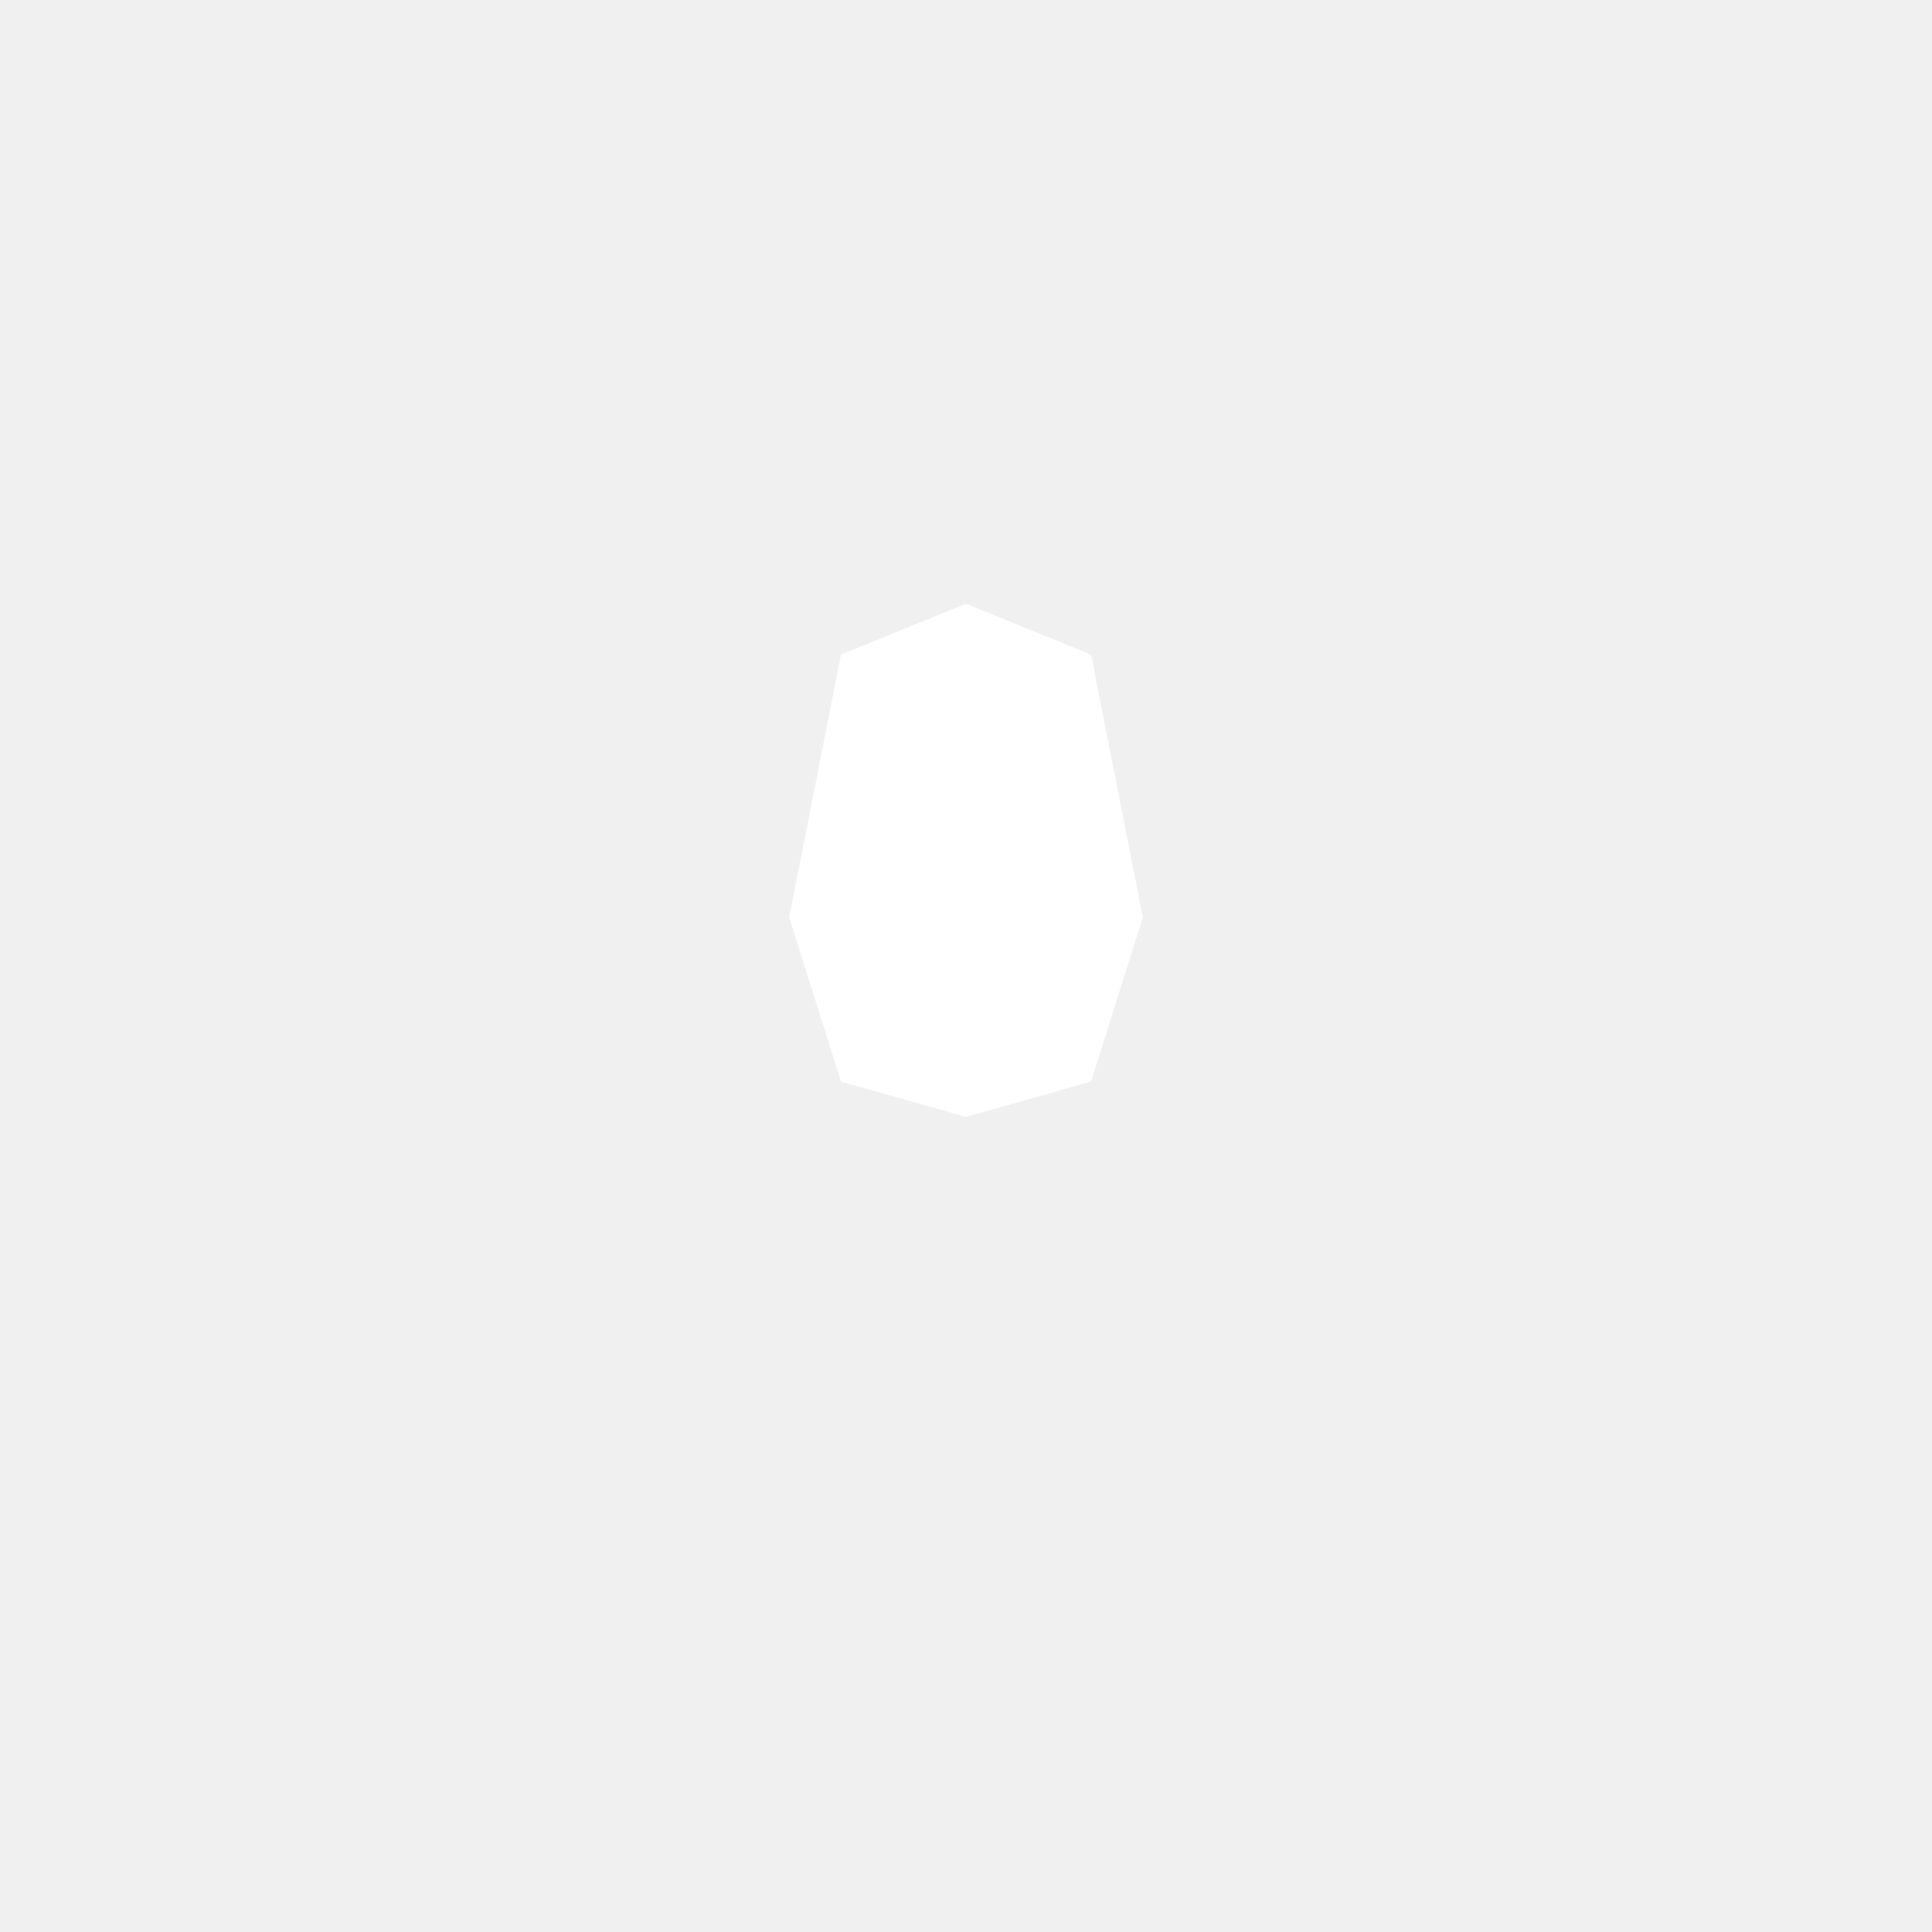
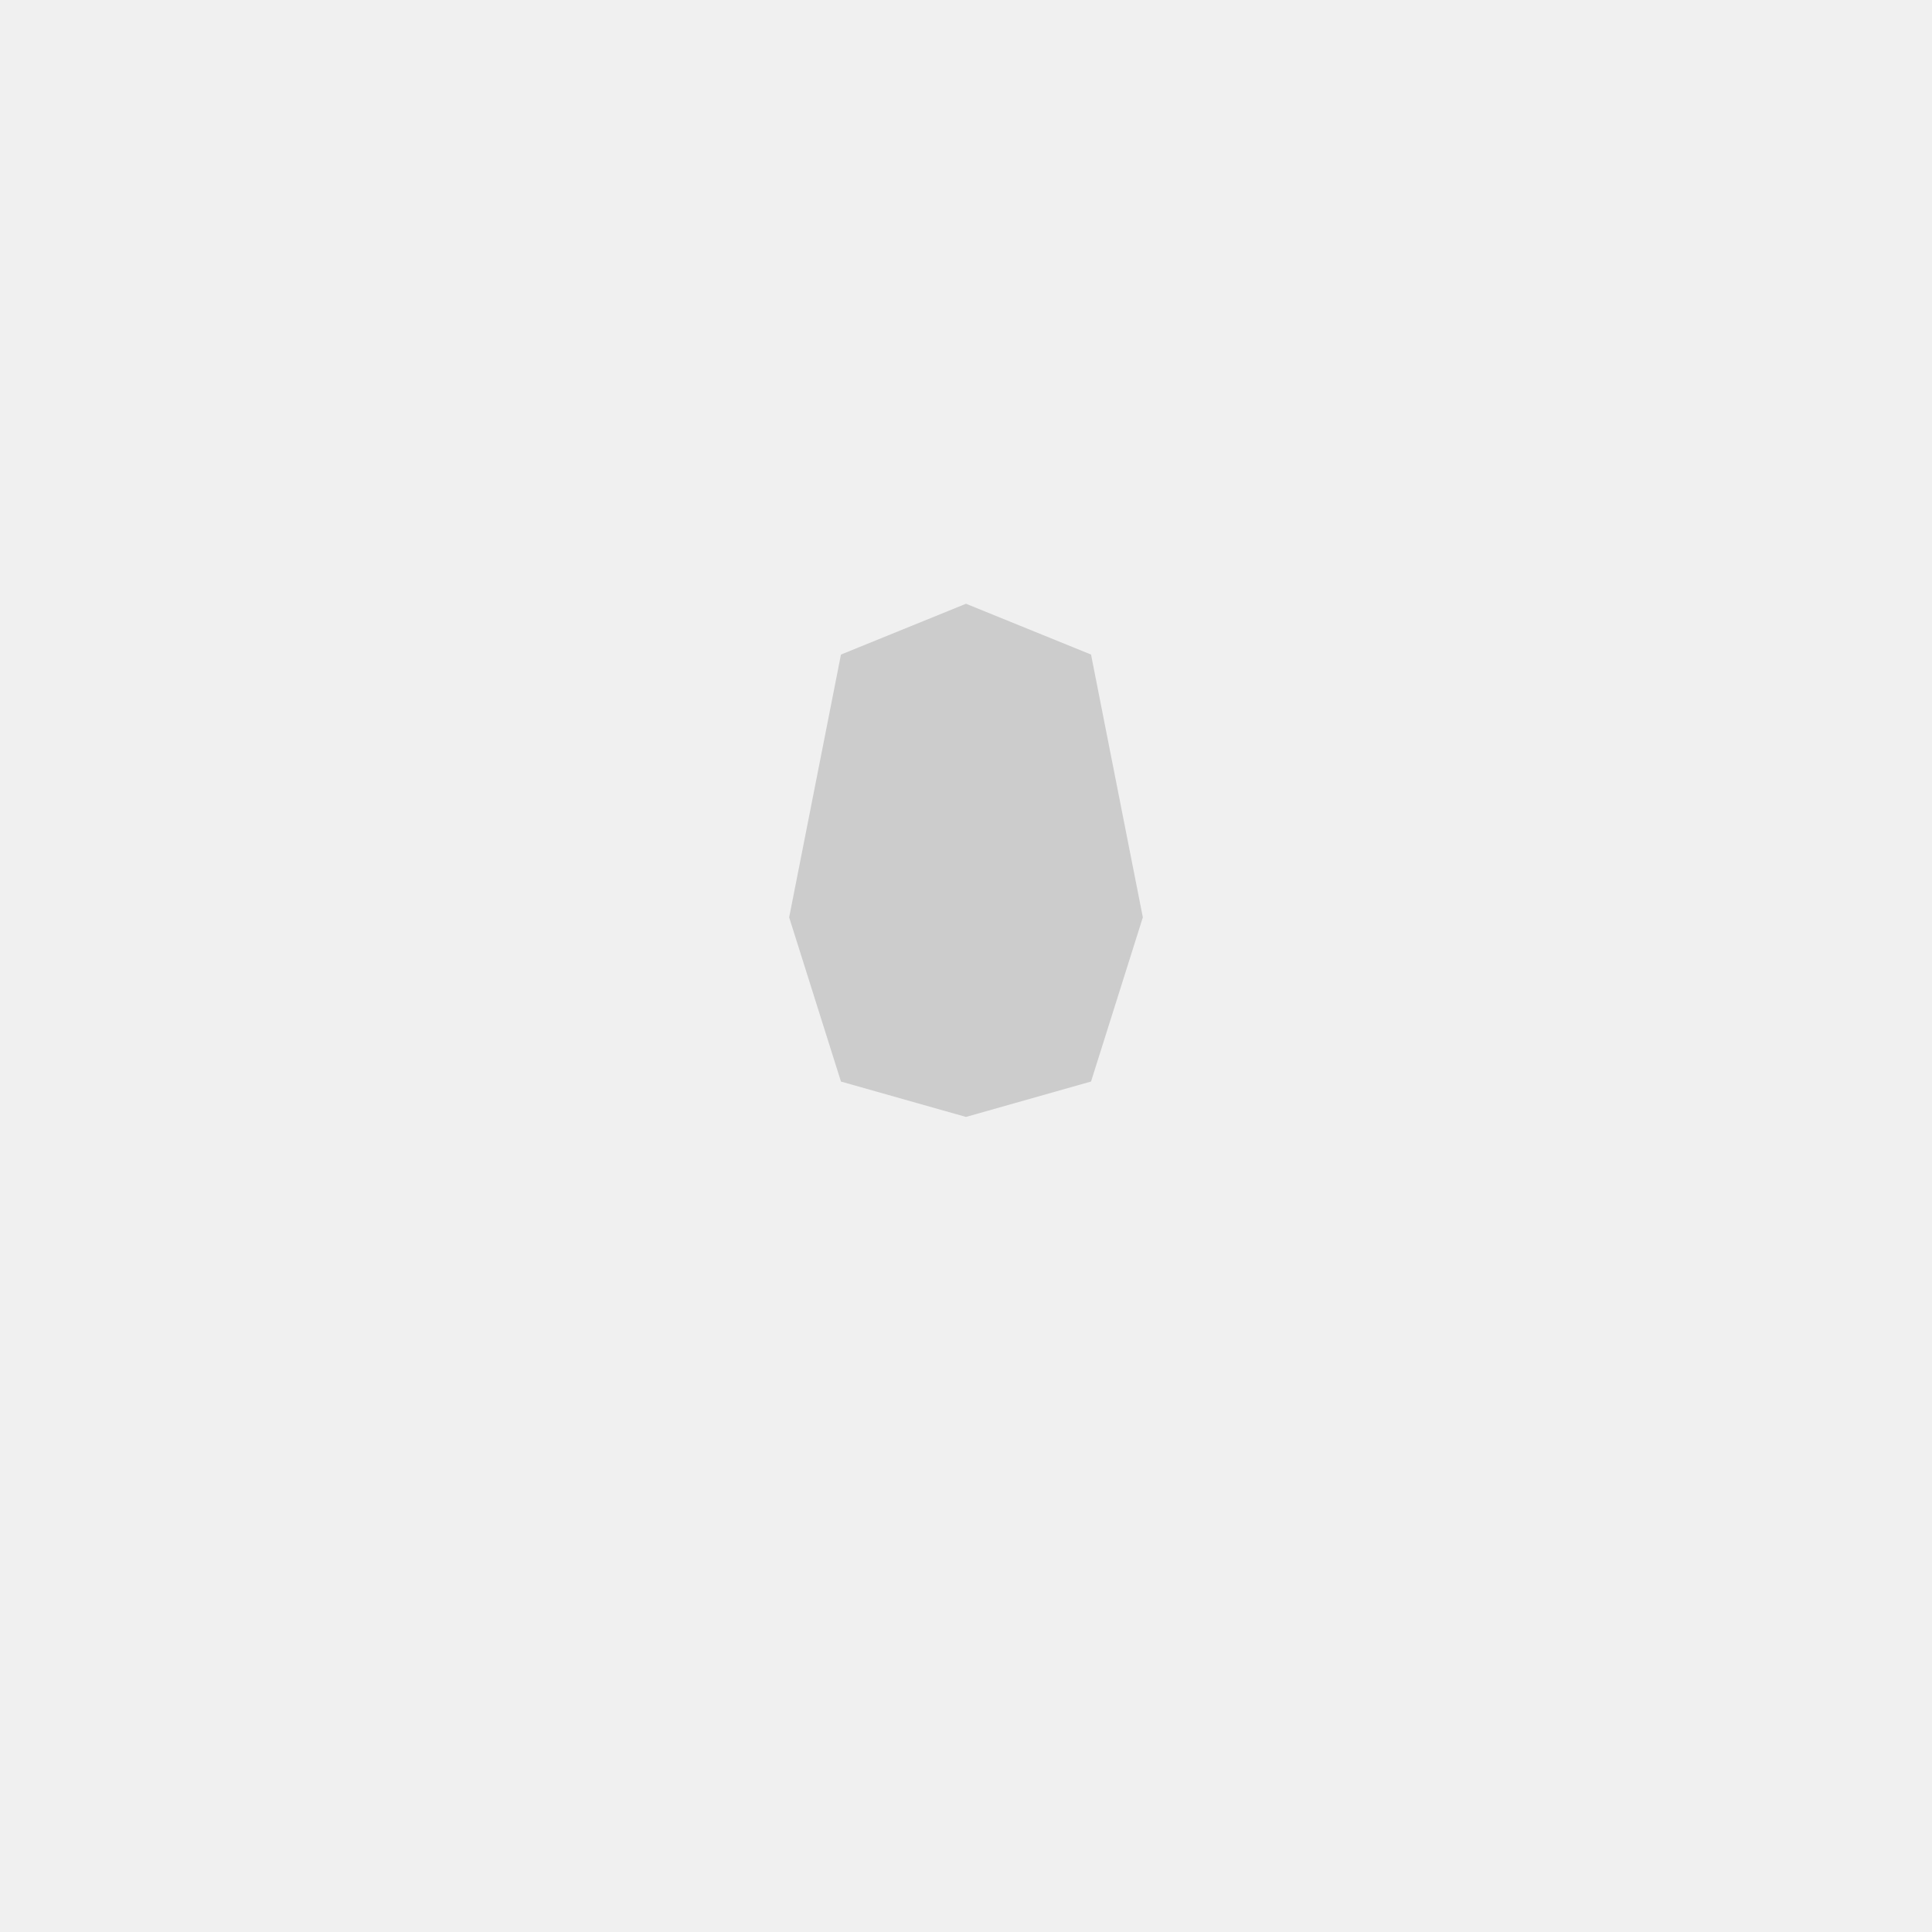
<svg xmlns="http://www.w3.org/2000/svg" width="64" height="64" viewBox="0 0 64 64" version="1.1" id="svg1">
  <defs id="defs1">
    </defs>
  <g id="layer1">
-     <path id="path3" style="fill:#ffffff;stroke-width:1.885;stroke-miterlimit:9;paint-order:fill markers stroke" d="m 32,20 4.142,1.683 1.716,8.705 -1.716,5.439 L 32,37 27.858,35.828 26.142,30.389 27.858,21.683 Z" />
+     <path id="path3" style="fill:#cccccc;stroke-width:1.885;stroke-miterlimit:9;paint-order:fill markers stroke" d="m 32,20 4.142,1.683 1.716,8.705 -1.716,5.439 L 32,37 27.858,35.828 26.142,30.389 27.858,21.683 Z" />
  </g>
</svg>
